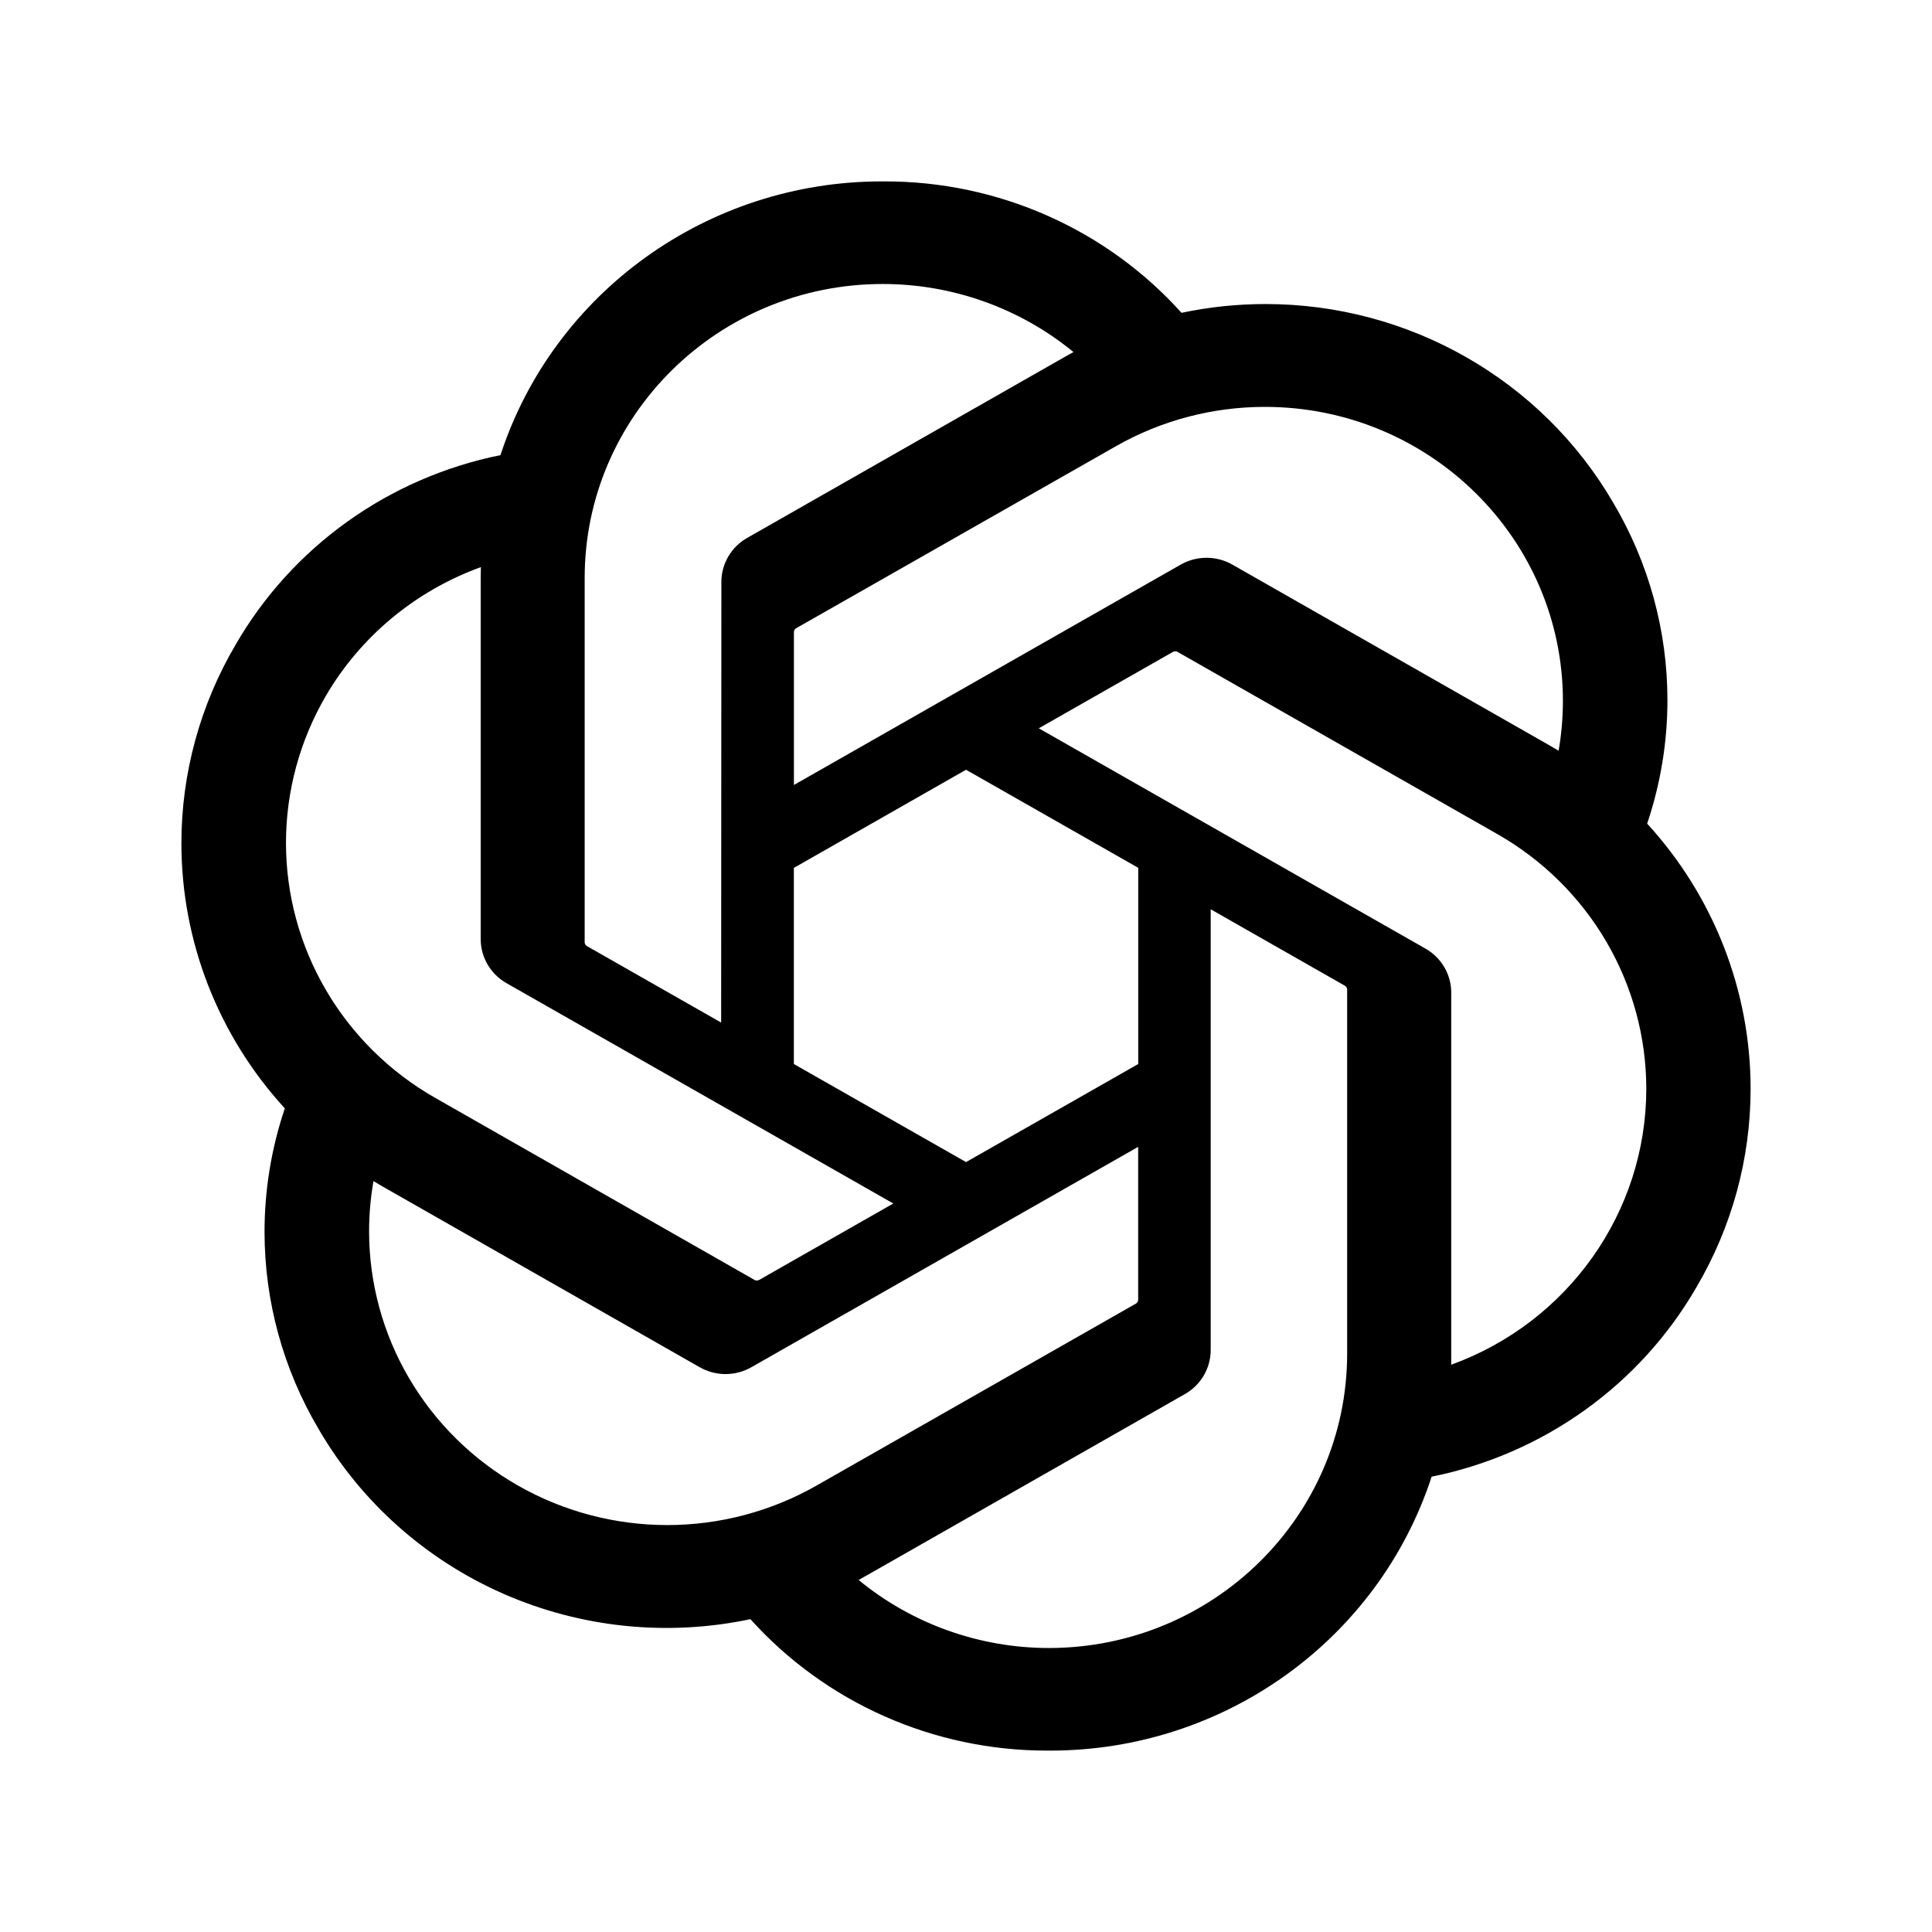
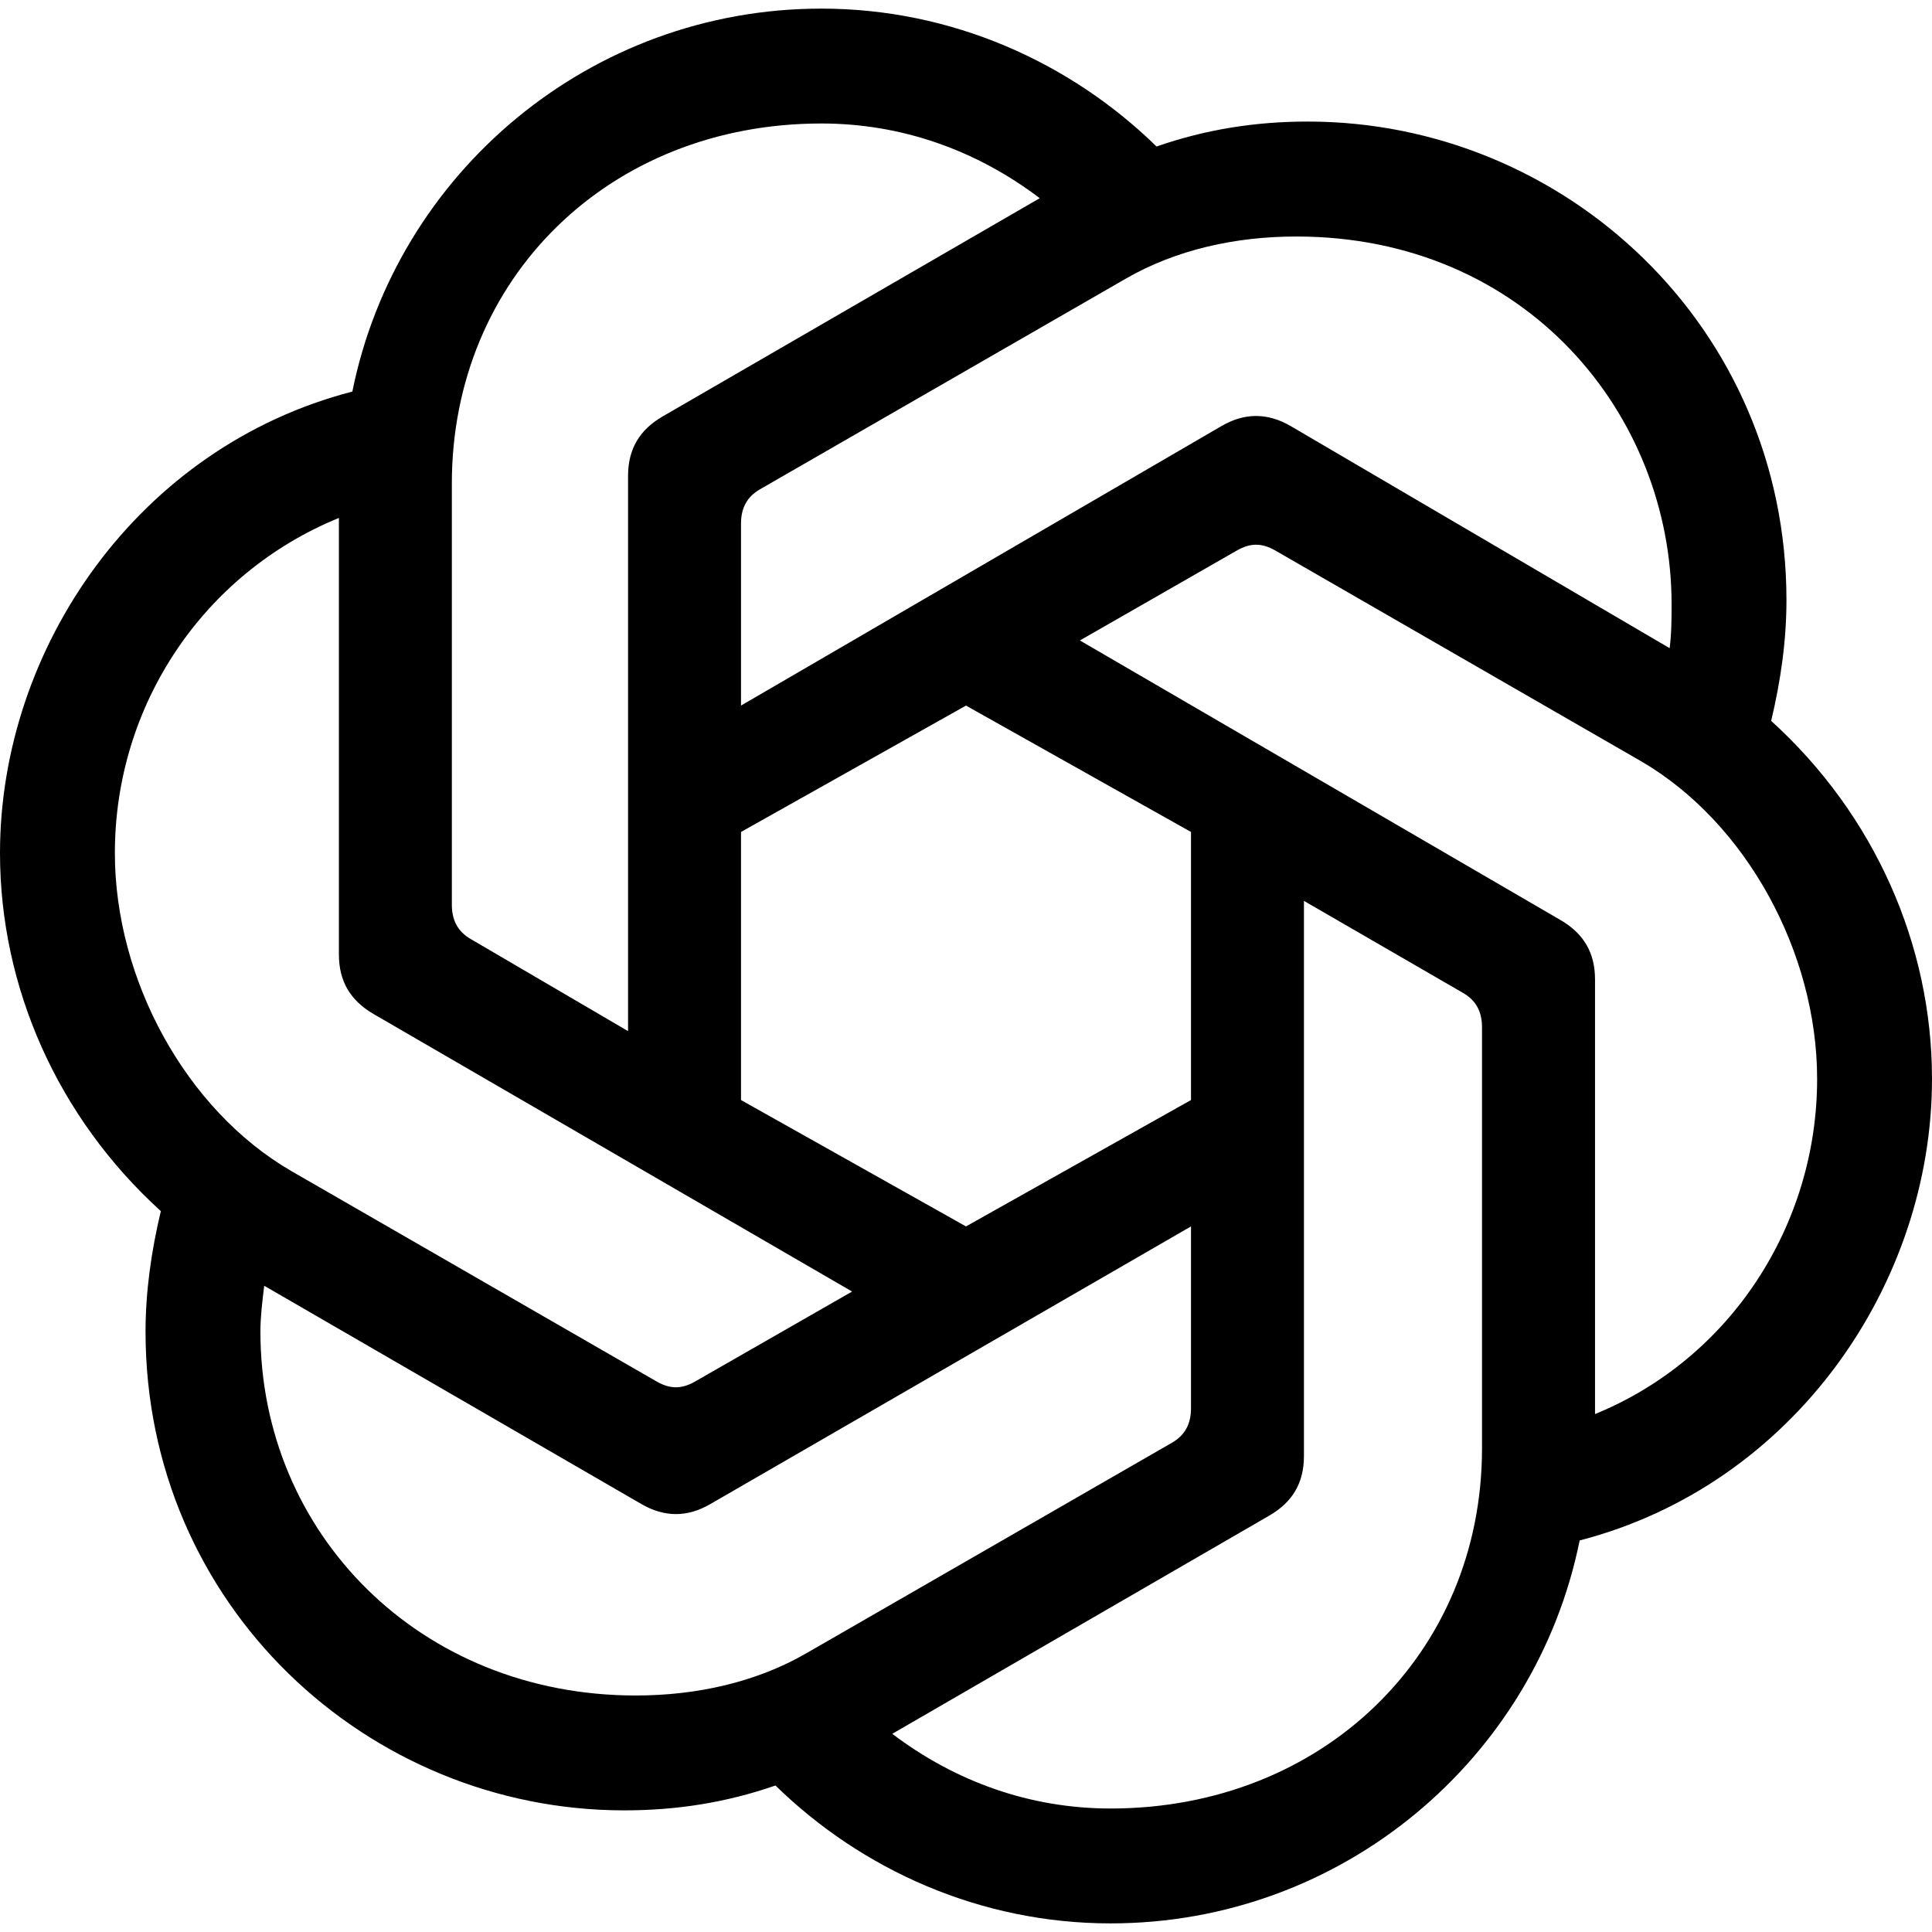
- <svg xmlns="http://www.w3.org/2000/svg" width="128" height="128" viewBox="0 0 128 128" fill="none">
-   <path d="M109.128 54.567C110.018 51.928 110.472 49.166 110.472 46.385C110.472 41.784 109.23 37.266 106.874 33.295C102.139 25.164 93.356 20.143 83.851 20.143C81.978 20.143 80.111 20.338 78.279 20.725C75.817 17.987 72.793 15.796 69.409 14.295C66.025 12.794 62.357 12.018 58.647 12.018H58.48L58.418 12.018C46.905 12.018 36.695 19.348 33.156 30.154C29.493 30.894 26.032 32.398 23.005 34.565C19.978 36.732 17.456 39.512 15.606 42.719C13.257 46.713 12.019 51.249 12.018 55.867C12.018 62.358 14.46 68.617 18.87 73.433C17.98 76.071 17.526 78.834 17.526 81.614C17.526 86.216 18.768 90.734 21.124 94.704C23.926 99.518 28.205 103.329 33.344 105.588C38.483 107.847 44.216 108.437 49.717 107.274C52.18 110.012 55.204 112.203 58.588 113.704C61.972 115.205 65.641 115.982 69.351 115.982H69.518L69.585 115.982C81.104 115.982 91.311 108.651 94.85 97.835C98.513 97.095 101.974 95.591 105.001 93.424C108.028 91.257 110.551 88.477 112.4 85.27C114.747 81.279 115.983 76.747 115.982 72.133C115.981 65.643 113.539 59.384 109.129 54.568L109.128 54.567ZM69.524 109.185H69.497C64.888 109.184 60.425 107.588 56.884 104.676C57.094 104.564 57.302 104.448 57.507 104.328L78.487 92.371C79.011 92.077 79.446 91.651 79.749 91.137C80.052 90.623 80.211 90.04 80.212 89.445V60.242L89.079 65.294C89.126 65.317 89.166 65.351 89.196 65.392C89.226 65.434 89.245 65.483 89.252 65.534V89.702C89.239 100.447 80.415 109.163 69.524 109.185ZM27.1 91.307C25.367 88.35 24.454 84.996 24.453 81.58C24.453 80.466 24.551 79.35 24.743 78.252C24.899 78.344 25.171 78.508 25.367 78.619L46.346 90.576C46.869 90.877 47.464 91.036 48.07 91.036C48.675 91.035 49.27 90.877 49.793 90.575L75.407 75.982V86.087L75.407 86.104C75.407 86.153 75.396 86.201 75.374 86.244C75.352 86.288 75.32 86.326 75.28 86.355L54.072 98.437C51.071 100.141 47.67 101.039 44.207 101.04C40.741 101.039 37.336 100.14 34.334 98.431C31.331 96.723 28.836 94.265 27.1 91.306V91.307ZM21.58 46.116C23.885 42.167 27.523 39.144 31.859 37.574C31.859 37.752 31.848 38.068 31.848 38.288V62.202L31.848 62.221C31.848 62.815 32.007 63.398 32.31 63.912C32.612 64.425 33.047 64.85 33.57 65.144L59.184 79.735L50.317 84.787C50.273 84.815 50.223 84.833 50.17 84.837C50.118 84.842 50.066 84.834 50.017 84.814L28.807 72.722C25.808 71.008 23.319 68.546 21.589 65.584C19.858 62.622 18.947 59.263 18.947 55.844C18.948 52.43 19.856 49.076 21.581 46.117L21.58 46.116ZM94.436 62.845L68.822 48.252L77.69 43.202C77.734 43.173 77.784 43.156 77.836 43.151C77.888 43.147 77.941 43.155 77.989 43.175L99.199 55.257C102.2 56.968 104.692 59.428 106.425 62.39C108.157 65.352 109.07 68.712 109.071 72.132C109.071 80.294 103.908 87.598 96.147 90.417V65.788C96.148 65.779 96.148 65.769 96.148 65.76C96.148 65.169 95.989 64.588 95.689 64.076C95.388 63.564 94.956 63.139 94.436 62.845ZM103.262 49.738C103.056 49.613 102.848 49.491 102.639 49.371L81.659 37.414C81.136 37.113 80.542 36.955 79.936 36.954C79.331 36.955 78.736 37.113 78.213 37.414L52.599 52.007V41.902L52.599 41.885C52.599 41.786 52.646 41.693 52.726 41.634L73.934 29.562C76.934 27.855 80.336 26.957 83.799 26.957C94.704 26.957 103.547 35.682 103.547 46.442C103.546 47.546 103.451 48.648 103.262 49.737V49.738ZM47.778 67.747L38.909 62.695C38.862 62.672 38.822 62.638 38.792 62.596C38.762 62.555 38.743 62.506 38.736 62.455V38.287C38.741 27.533 47.584 18.815 58.484 18.815C63.1 18.816 67.571 20.411 71.12 23.325C70.96 23.411 70.681 23.563 70.496 23.673L49.517 35.63C48.993 35.924 48.558 36.349 48.255 36.863C47.952 37.377 47.793 37.96 47.793 38.555V38.574L47.778 67.747ZM52.595 57.5L64.003 50.998L75.411 57.495V70.494L64.003 76.991L52.595 70.494V57.5Z" fill="black" />
+ <svg xmlns="http://www.w3.org/2000/svg" width="24" height="24" viewBox="0 0 24 24" fill="none" class="h-8 w-8">
+   <text x="-9999" y="-9999">ChatGPT</text>
+   <path d="M9.205 8.765V6.505C9.205 6.315 9.276 6.172 9.443 6.077L13.986 3.461C14.605 3.104 15.342 2.938 16.103 2.938C18.957 2.938 20.765 5.15 20.765 7.505C20.765 7.671 20.765 7.861 20.741 8.052L16.032 5.292C15.746 5.126 15.461 5.126 15.175 5.292L9.205 8.765ZM19.814 17.566V12.166C19.814 11.833 19.671 11.595 19.385 11.429L13.415 7.956L15.366 6.838C15.532 6.743 15.675 6.743 15.841 6.838L20.384 9.455C21.693 10.216 22.573 11.833 22.573 13.403C22.573 15.211 21.503 16.876 19.814 17.566V17.566ZM7.802 12.809L5.851 11.667C5.685 11.572 5.613 11.429 5.613 11.239V6.006C5.613 3.461 7.564 1.534 10.204 1.534C11.203 1.534 12.131 1.867 12.916 2.462L8.23 5.174C7.945 5.34 7.802 5.578 7.802 5.911V12.809L7.802 12.809ZM12 15.235L9.205 13.665V10.335L12 8.765L14.795 10.335V13.665L12 15.235ZM13.796 22.466C12.797 22.466 11.869 22.133 11.084 21.538L15.77 18.826C16.055 18.66 16.198 18.422 16.198 18.089V11.191L18.172 12.333C18.339 12.428 18.41 12.571 18.41 12.761V17.994C18.41 20.539 16.436 22.466 13.796 22.466V22.466ZM8.158 17.162L3.615 14.545C2.307 13.784 1.427 12.167 1.427 10.597C1.427 8.765 2.521 7.124 4.21 6.434V11.857C4.21 12.191 4.353 12.428 4.638 12.595L10.585 16.044L8.634 17.162C8.468 17.257 8.325 17.257 8.158 17.162ZM7.897 21.062C5.209 21.062 3.235 19.041 3.235 16.543C3.235 16.353 3.259 16.163 3.282 15.972L7.968 18.684C8.254 18.85 8.539 18.85 8.824 18.684L14.795 15.235V17.495C14.795 17.685 14.723 17.828 14.557 17.923L10.014 20.539C9.395 20.896 8.658 21.062 7.897 21.062H7.897ZM13.796 23.893C16.674 23.893 19.076 21.847 19.623 19.136C22.287 18.446 24 15.948 24 13.403C24 11.738 23.287 10.121 22.002 8.955C22.121 8.456 22.192 7.956 22.192 7.457C22.192 4.056 19.433 1.51 16.246 1.51C15.604 1.51 14.985 1.605 14.367 1.82C13.296 0.773 11.822 0.107 10.204 0.107C7.326 0.107 4.924 2.153 4.377 4.864C1.713 5.554 0 8.052 0 10.597C0 12.262 0.714 13.879 1.998 15.045C1.879 15.544 1.808 16.044 1.808 16.543C1.808 19.944 4.567 22.489 7.754 22.489C8.396 22.489 9.015 22.395 9.633 22.18C10.704 23.227 12.178 23.893 13.796 23.893Z" fill="currentColor" />
</svg>
